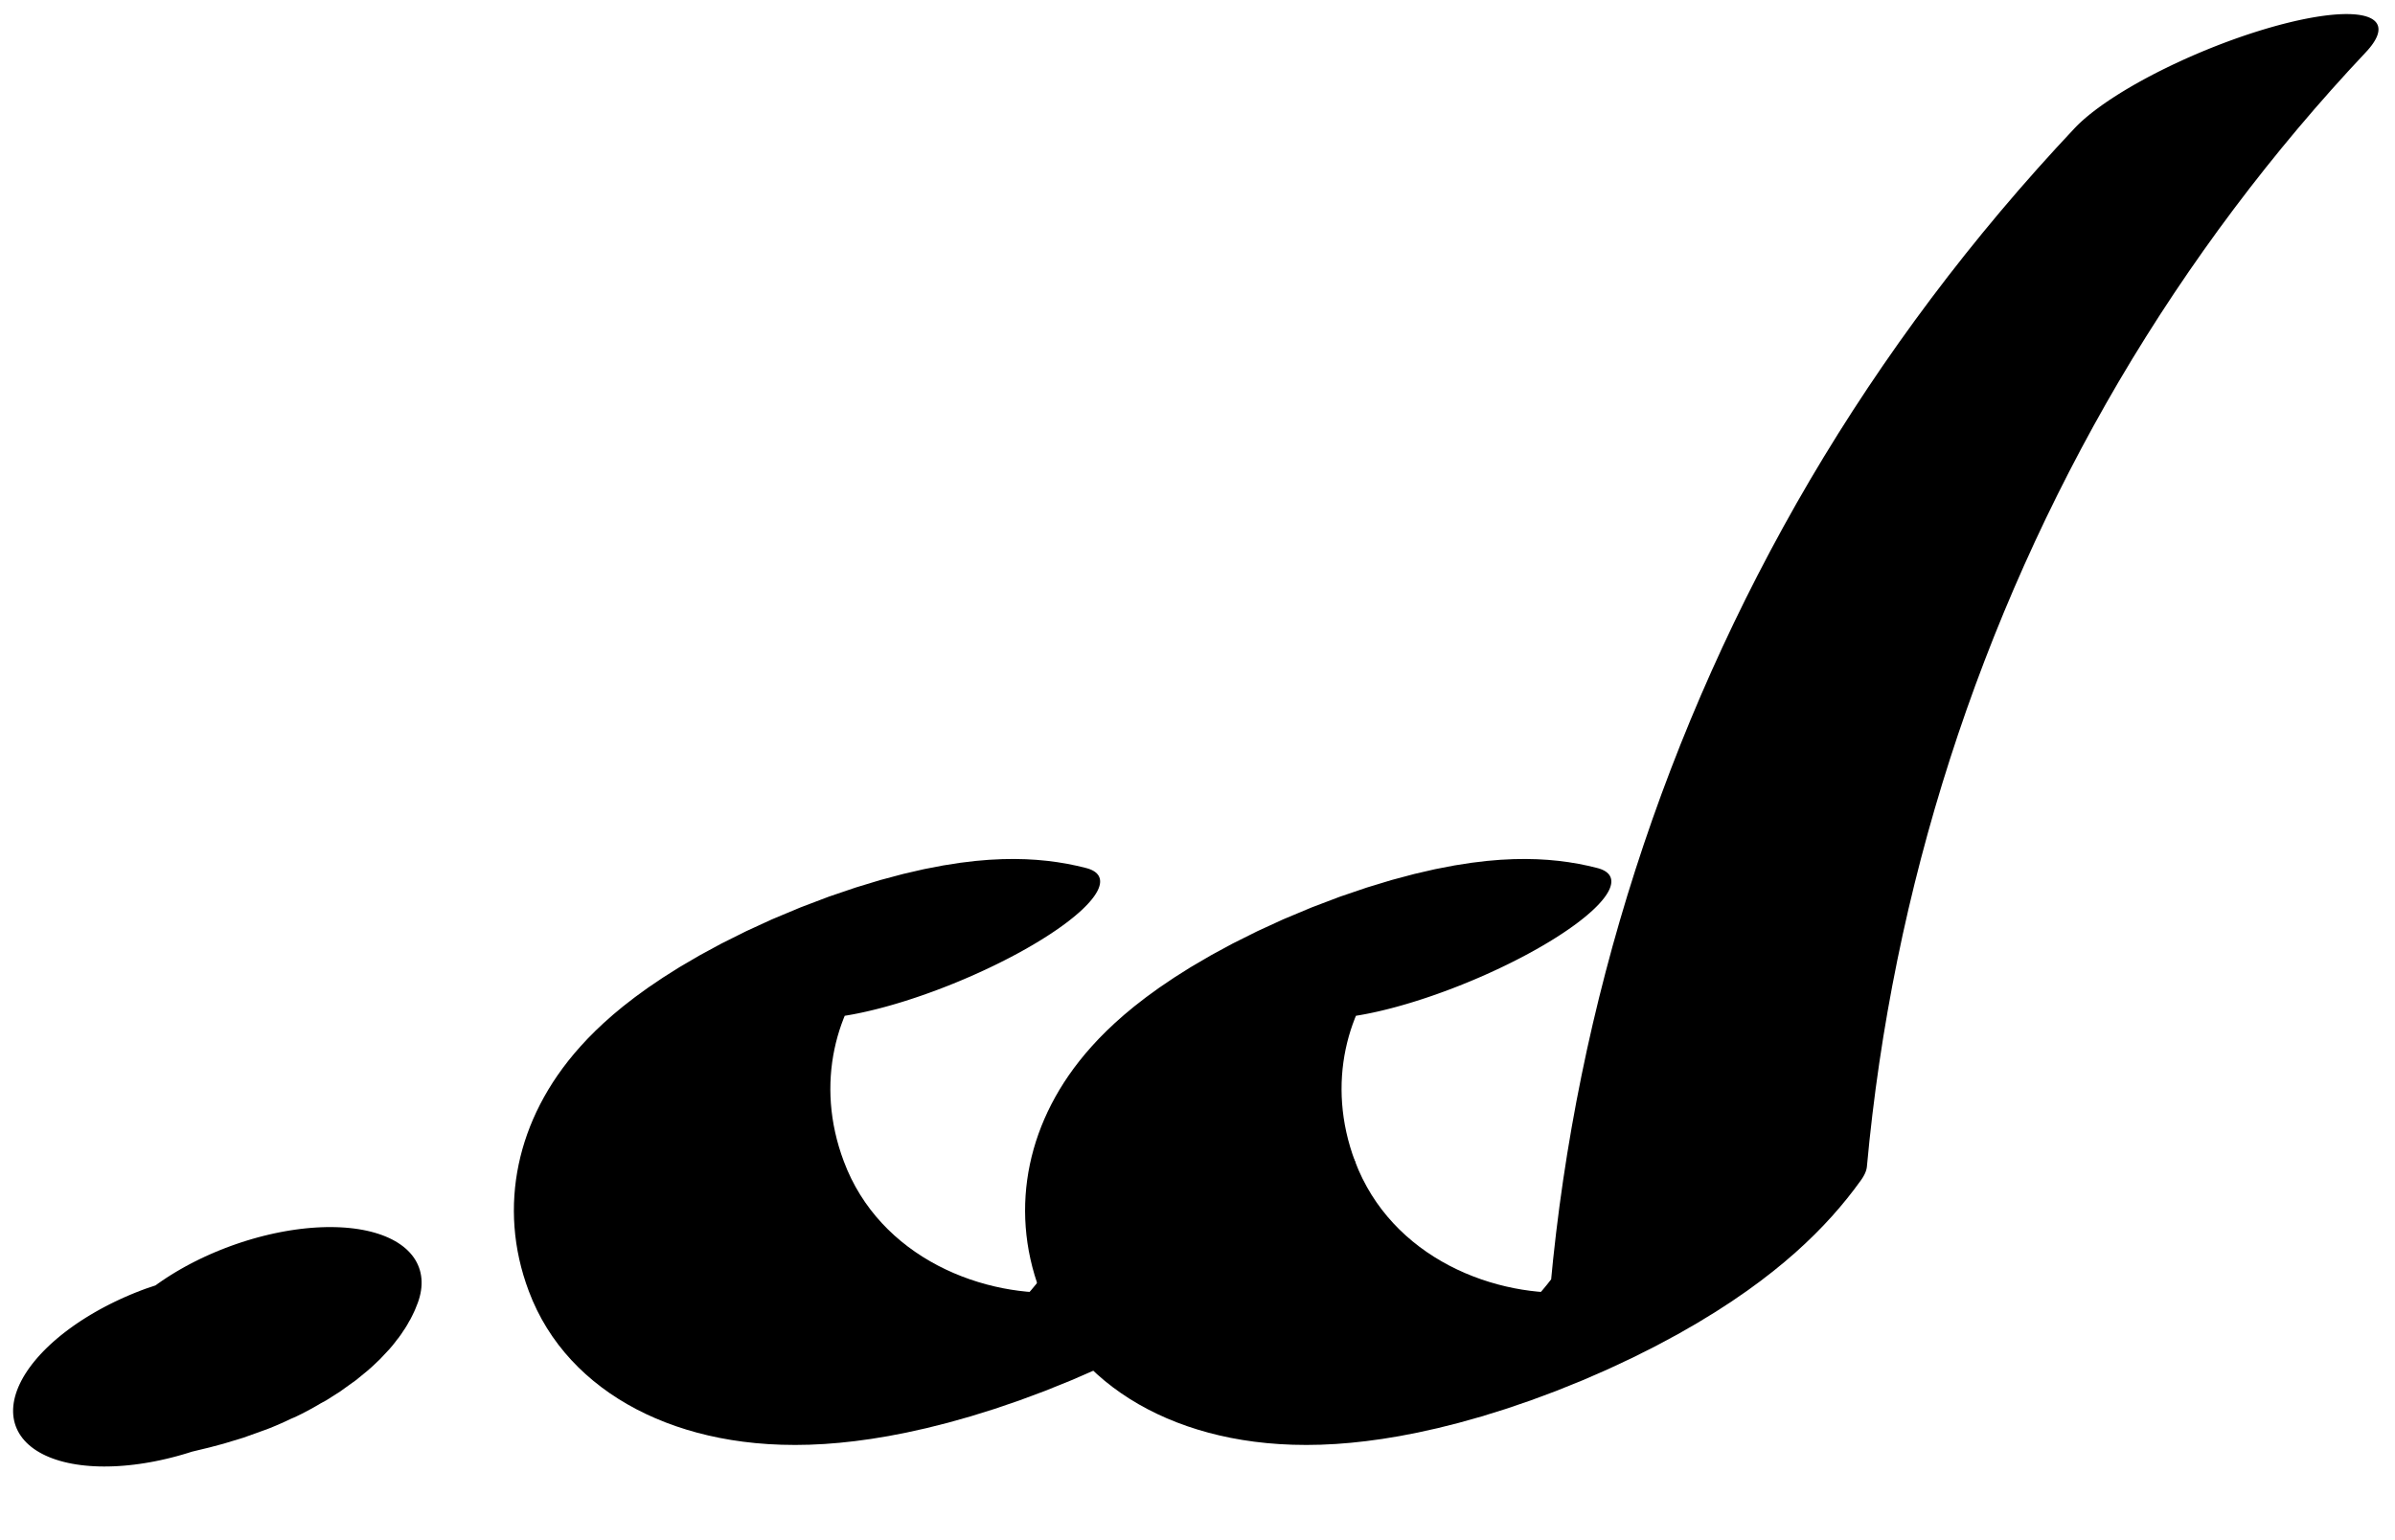
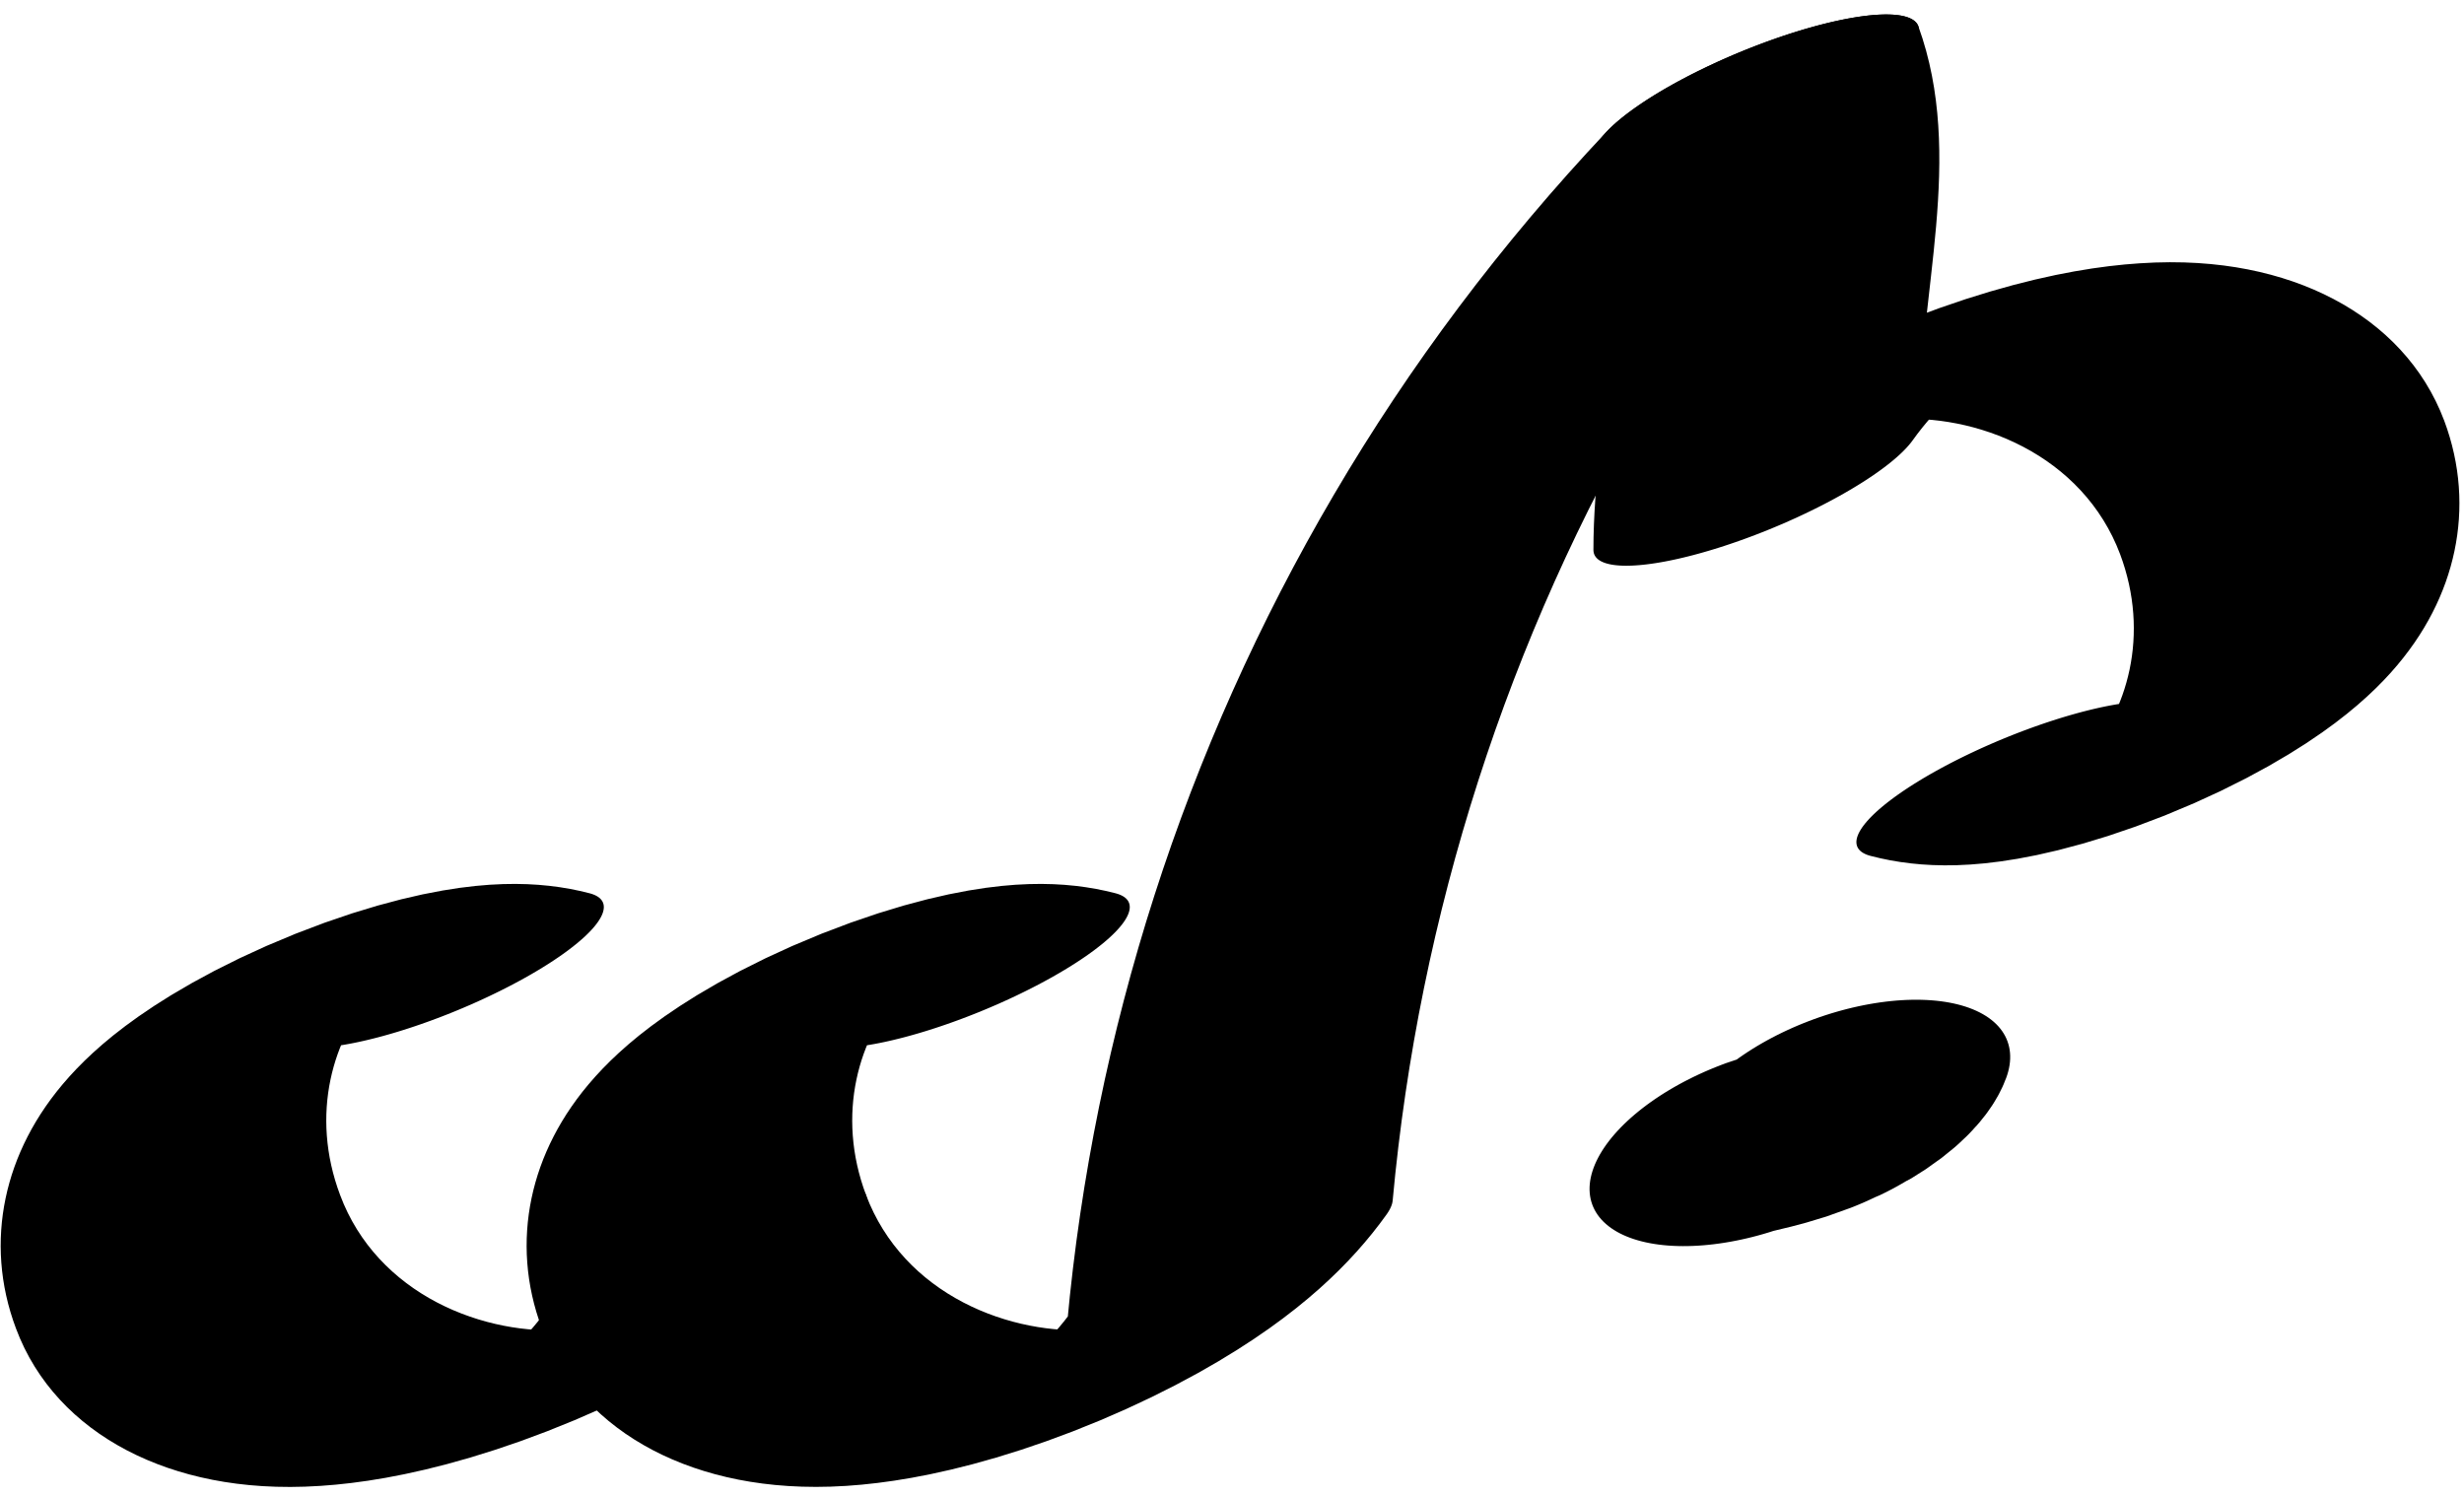
- <svg xmlns="http://www.w3.org/2000/svg" width="28" height="18" viewBox="0 0 28 18">
-   <path fill="none" stroke-width="32.529" stroke-linecap="round" stroke-linejoin="round" stroke="rgb(0%, 0%, 0%)" stroke-opacity="1" stroke-miterlimit="10" d="M 149.98 -1.706 C 136.697 38.396 117.606 2.078 117.059 -64.552 C 116.727 -105.436 124.523 -138.517 134.416 -152.009 C 143.678 -164.594 153.863 -159.925 162.149 -139.264 C 174.672 -44.001 192.288 39.095 213.759 104.064 C 224.604 136.78 236.353 164.547 248.784 186.902 " transform="matrix(0.113137, -0.0468644, -0.0117155, -0.0282833, 0, 18)" />
-   <path fill="none" stroke-width="32.529" stroke-linecap="round" stroke-linejoin="round" stroke="rgb(0%, 0%, 0%)" stroke-opacity="1" stroke-miterlimit="10" d="M 104.891 73.005 C 91.607 113.108 72.517 76.79 71.97 10.159 C 71.608 -30.675 79.433 -63.806 89.327 -77.298 C 98.589 -89.882 108.745 -85.165 117.059 -64.552 " transform="matrix(0.113137, -0.0468644, -0.0117155, -0.0282833, 0, 18)" />
-   <path fill="none" stroke-width="38.044" stroke-linecap="round" stroke-linejoin="round" stroke="rgb(0%, 0%, 0%)" stroke-opacity="1" stroke-miterlimit="10" d="M 25.03 22.699 C 28.867 22.703 33.191 19.236 35.671 25.182 " transform="matrix(0.097754, -0.0355797, -0.0177892, -0.048877, 0, 18)" />
+ <svg xmlns="http://www.w3.org/2000/svg" width="28" height="17" viewBox="0 0 28 17">
+   <path fill="none" stroke-width="32.529" stroke-linecap="round" stroke-linejoin="round" stroke="rgb(0%, 0%, 0%)" stroke-opacity="1" stroke-miterlimit="10" d="M 101.589 43.12 C 88.305 83.222 69.215 46.904 68.668 -19.726 C 68.336 -60.61 76.132 -93.691 86.025 -107.183 C 95.287 -119.768 105.472 -115.099 113.757 -94.438 C 126.281 0.825 143.897 83.921 165.355 148.772 C 176.213 181.606 187.962 209.373 200.393 231.728 " transform="matrix(0.113137, -0.0468644, -0.0117155, -0.0282833, 0, 17)" />
+   <path fill="none" stroke-width="32.529" stroke-linecap="round" stroke-linejoin="round" stroke="rgb(0%, 0%, 0%)" stroke-opacity="1" stroke-miterlimit="10" d="M 56.499 117.831 C 43.216 157.934 24.125 121.616 23.579 54.985 C 23.217 14.151 31.03 -19.097 40.935 -32.472 C 50.197 -45.056 60.353 -40.339 68.668 -19.726 " transform="matrix(0.113137, -0.0468644, -0.0117155, -0.0282833, 0, 17)" />
+   <path fill="none" stroke-width="32.529" stroke-linecap="round" stroke-linejoin="round" stroke="rgb(0%, 0%, 0%)" stroke-opacity="1" stroke-miterlimit="10" d="M 200.393 231.728 C 199.832 181.97 191.103 142.017 186.379 96.396 C 194.664 117.057 204.85 121.726 214.112 109.141 C 224.017 95.767 231.8 62.568 231.468 21.685 C 230.892 -44.897 211.819 -81.382 198.548 -41.162 " transform="matrix(0.113137, -0.0468644, -0.0117155, -0.0282833, 0, 17)" />
+   <path fill="none" stroke-width="38.044" stroke-linecap="round" stroke-linejoin="round" stroke="rgb(0%, 0%, 0%)" stroke-opacity="1" stroke-miterlimit="10" d="M 193.351 -59.151 C 197.188 -59.147 201.512 -62.614 204.028 -56.693 " transform="matrix(0.097754, -0.0355797, -0.0177892, -0.048877, 0, 17)" />
</svg>
